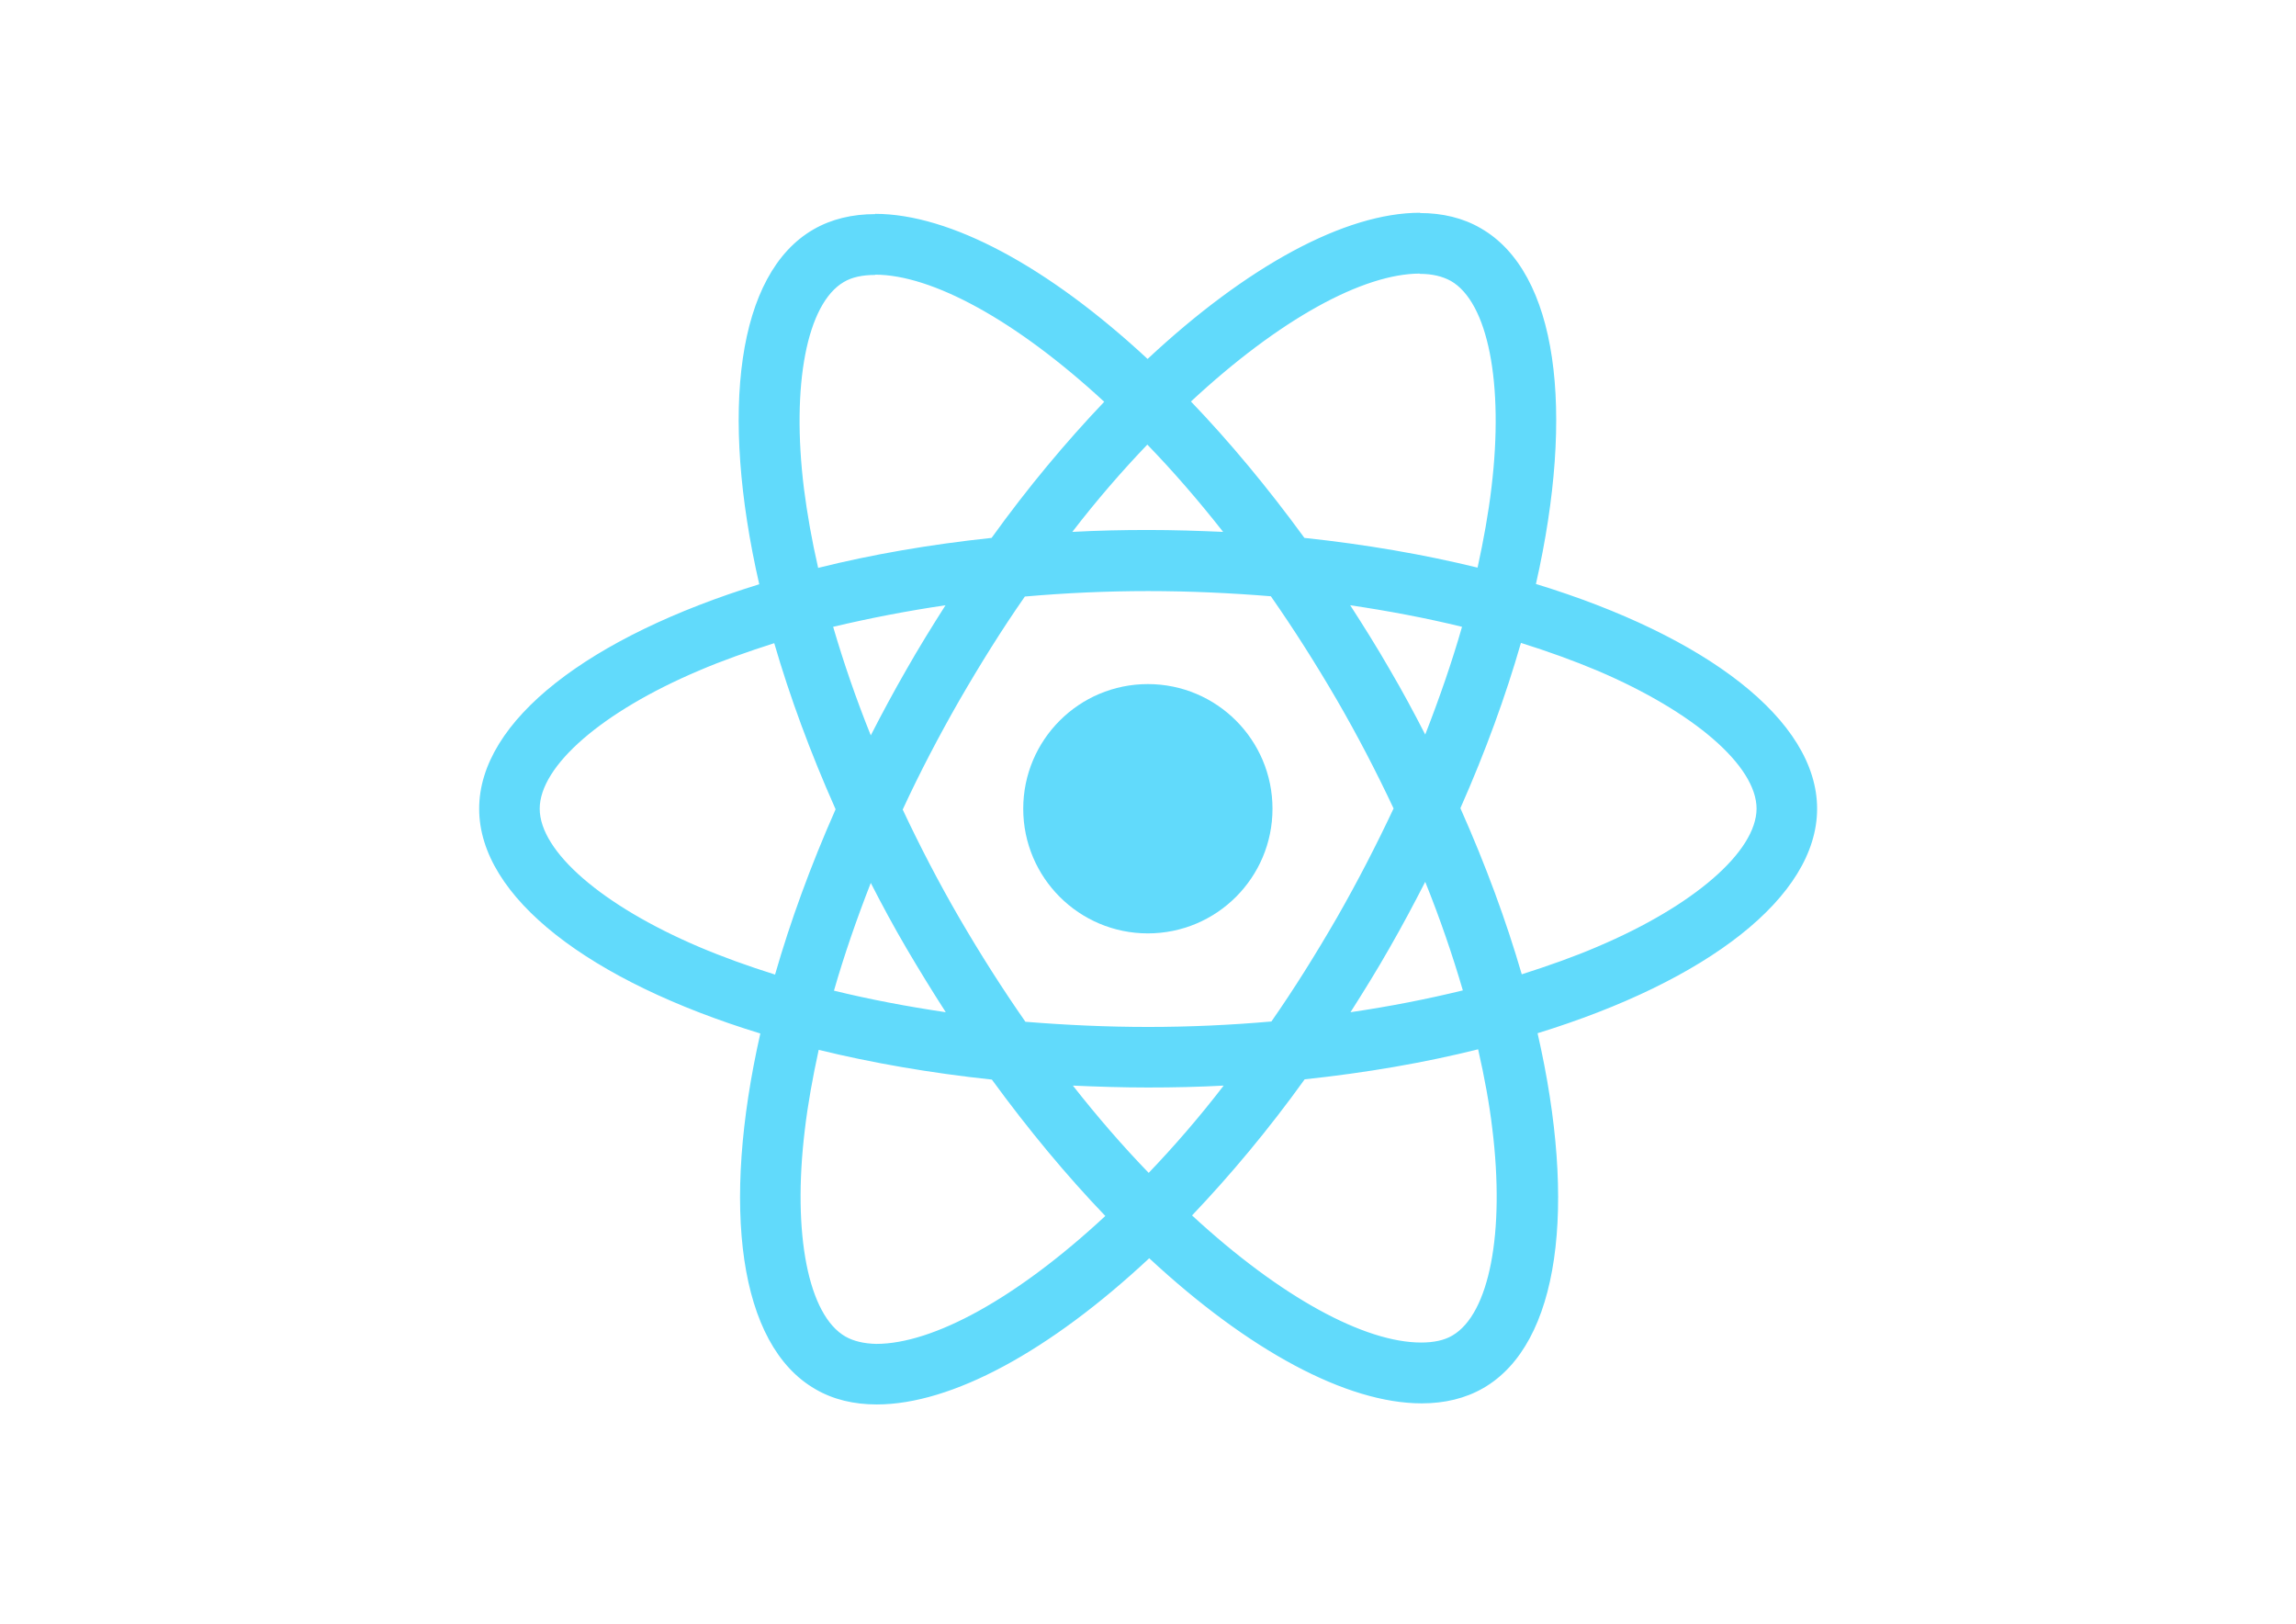
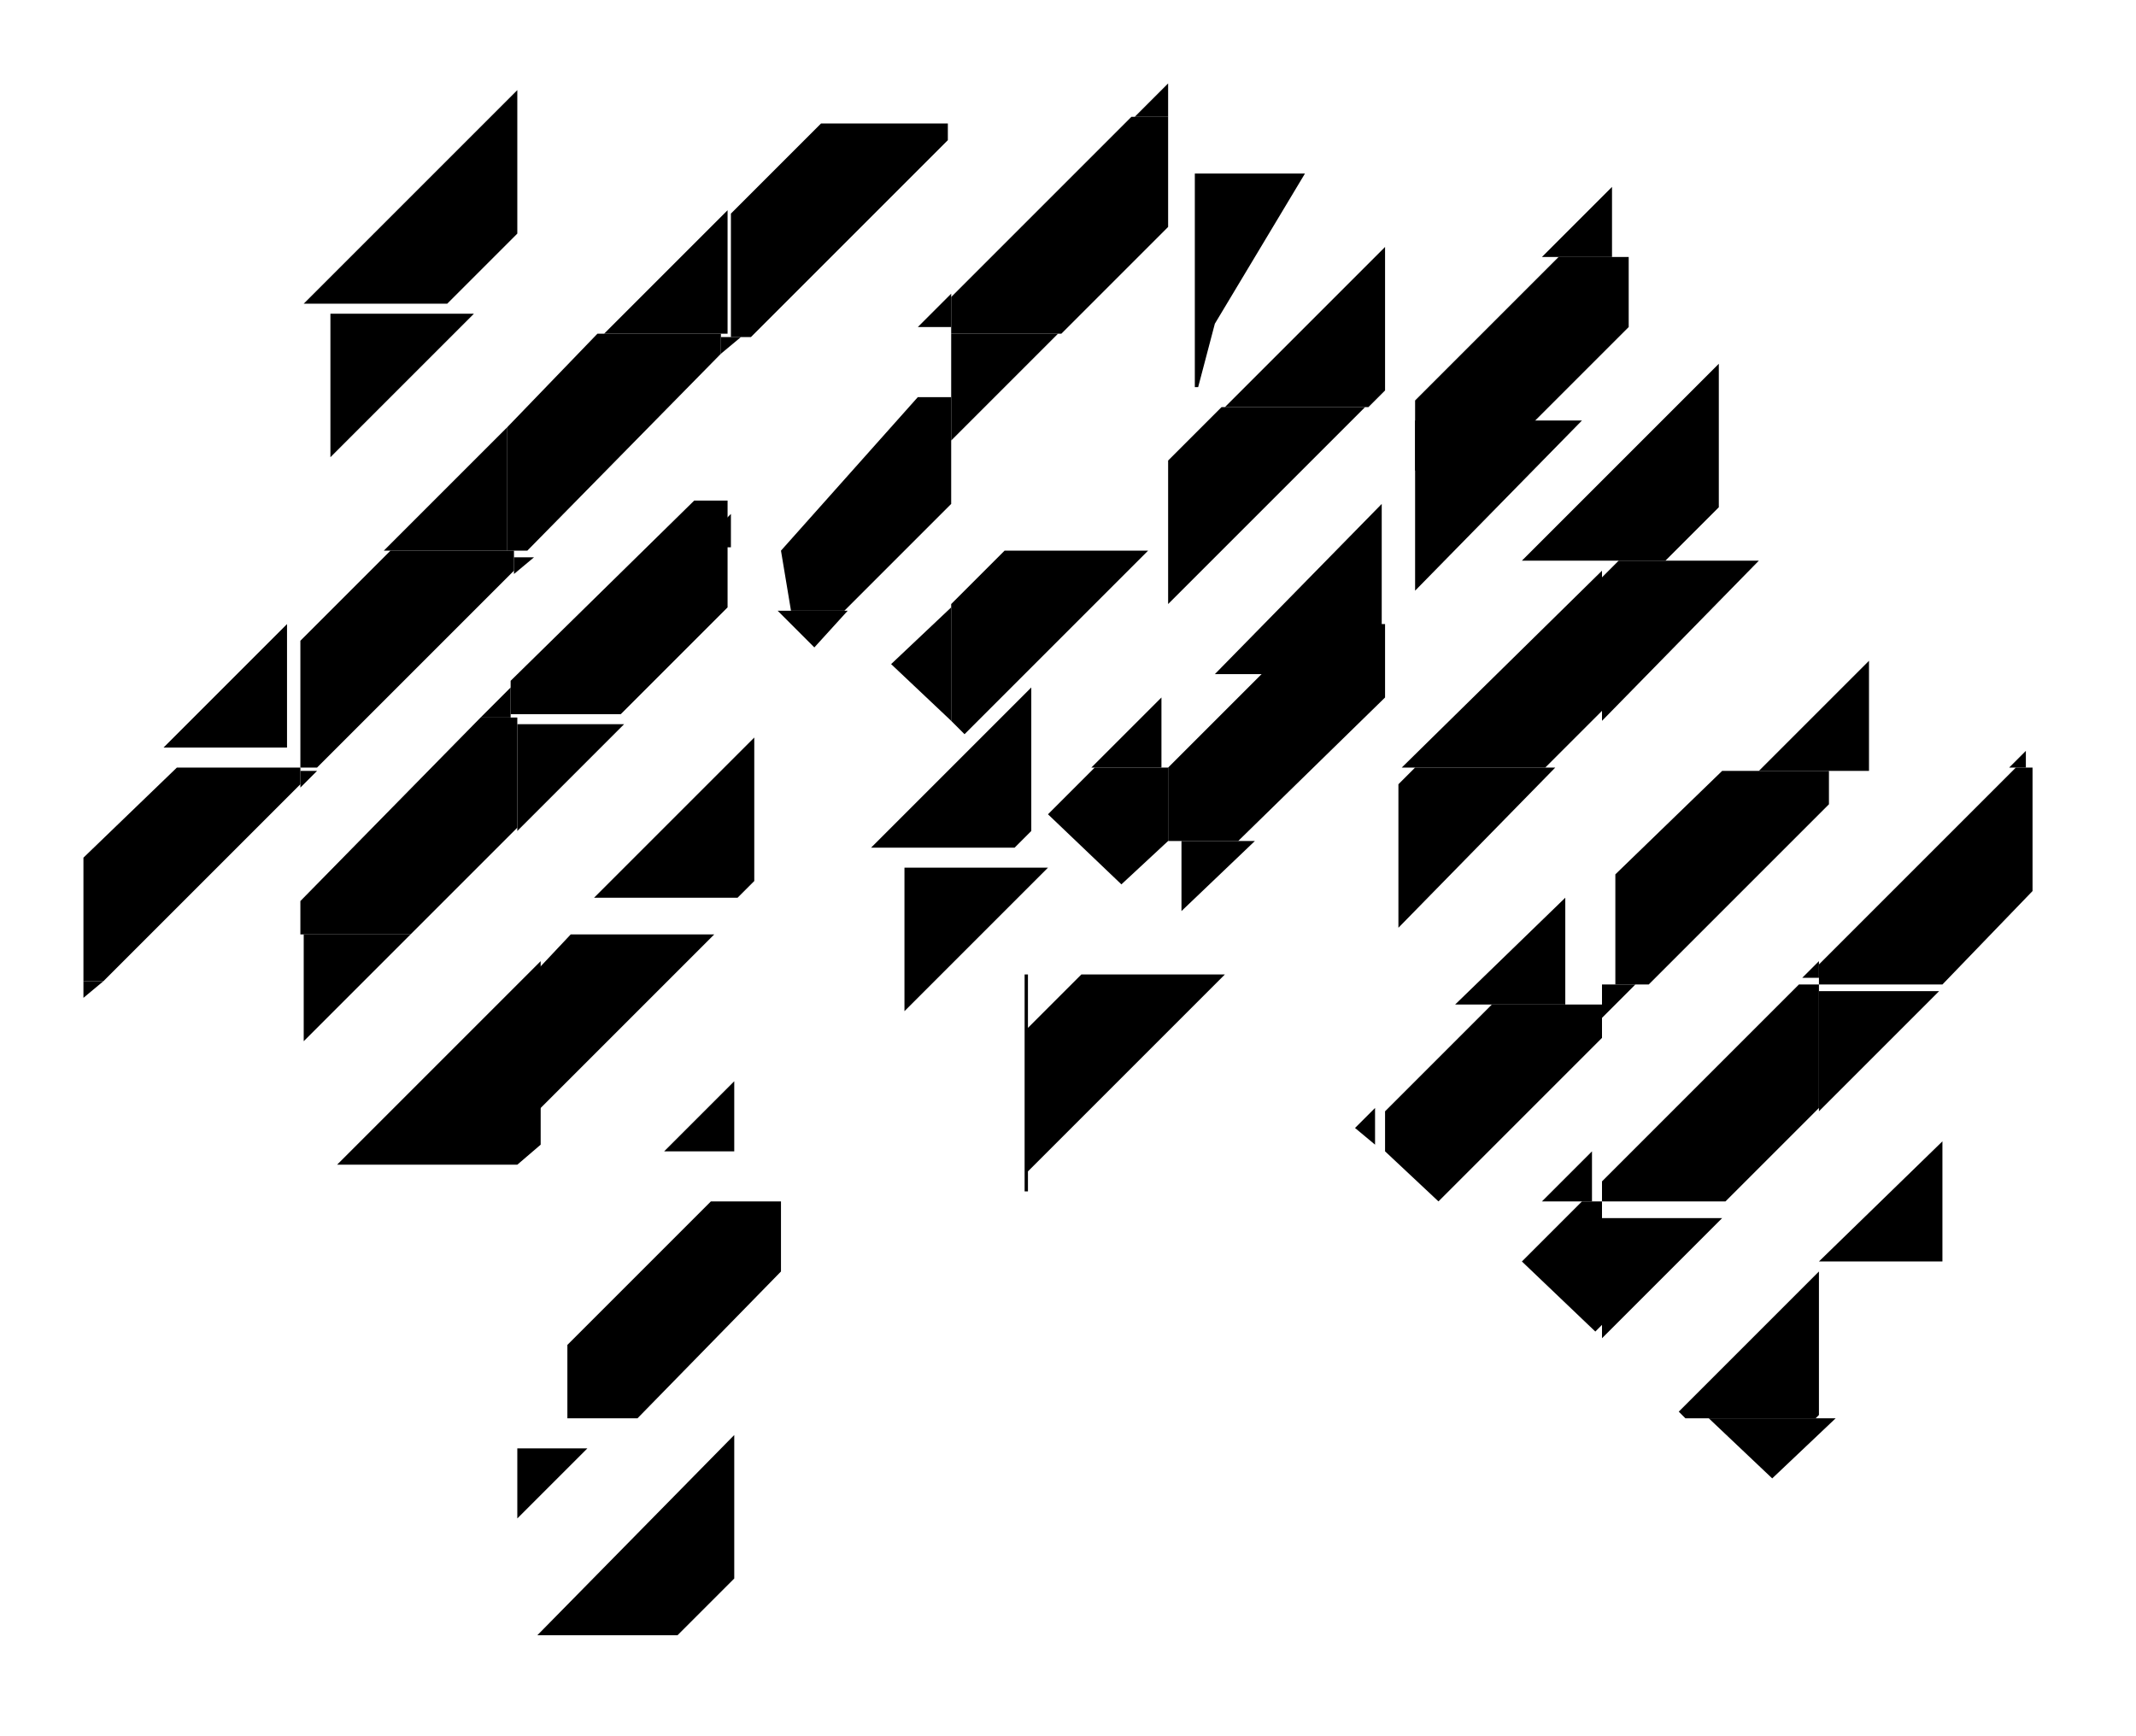
- <svg xmlns="http://www.w3.org/2000/svg" viewBox="0 0 841.9 595.3">
-   <g fill="#61DAFB">
-     <path d="M666.3 296.5c0-32.5-40.7-63.3-103.1-82.4 14.4-63.6 8-114.2-20.2-130.4-6.5-3.8-14.1-5.6-22.4-5.6v22.3c4.6 0 8.3.9 11.4 2.6 13.6 7.8 19.5 37.5 14.9 75.7-1.1 9.4-2.9 19.3-5.1 29.4-19.6-4.8-41-8.5-63.5-10.9-13.5-18.5-27.5-35.3-41.6-50 32.6-30.3 63.2-46.9 84-46.9V78c-27.5 0-63.5 19.6-99.9 53.6-36.4-33.8-72.4-53.2-99.9-53.2v22.3c20.7 0 51.4 16.5 84 46.6-14 14.7-28 31.4-41.3 49.9-22.6 2.4-44 6.1-63.6 11-2.3-10-4-19.7-5.2-29-4.7-38.2 1.1-67.9 14.6-75.8 3-1.8 6.9-2.6 11.5-2.6V78.5c-8.4 0-16 1.8-22.6 5.6-28.1 16.2-34.4 66.7-19.9 130.1-62.2 19.2-102.7 49.9-102.7 82.3 0 32.5 40.7 63.3 103.1 82.4-14.4 63.6-8 114.2 20.2 130.4 6.5 3.8 14.1 5.6 22.5 5.6 27.5 0 63.5-19.6 99.9-53.6 36.4 33.8 72.4 53.2 99.9 53.2 8.4 0 16-1.8 22.6-5.6 28.1-16.2 34.4-66.7 19.9-130.1 62-19.1 102.5-49.9 102.5-82.3zm-130.2-66.7c-3.7 12.9-8.3 26.2-13.5 39.5-4.1-8-8.4-16-13.1-24-4.6-8-9.5-15.8-14.4-23.4 14.2 2.1 27.9 4.7 41 7.9zm-45.8 106.5c-7.8 13.5-15.8 26.3-24.1 38.2-14.9 1.3-30 2-45.2 2-15.1 0-30.2-.7-45-1.9-8.3-11.9-16.4-24.6-24.2-38-7.6-13.1-14.5-26.4-20.8-39.8 6.2-13.4 13.2-26.8 20.7-39.9 7.8-13.5 15.8-26.3 24.1-38.2 14.9-1.3 30-2 45.2-2 15.1 0 30.2.7 45 1.9 8.3 11.9 16.4 24.6 24.2 38 7.6 13.1 14.5 26.4 20.8 39.8-6.3 13.4-13.2 26.8-20.7 39.9zm32.3-13c5.4 13.4 10 26.8 13.8 39.8-13.1 3.2-26.9 5.9-41.2 8 4.9-7.7 9.8-15.6 14.4-23.7 4.6-8 8.9-16.1 13-24.1zM421.2 430c-9.3-9.6-18.6-20.3-27.8-32 9 .4 18.2.7 27.5.7 9.4 0 18.7-.2 27.8-.7-9 11.7-18.3 22.4-27.5 32zm-74.4-58.9c-14.2-2.1-27.9-4.7-41-7.9 3.7-12.9 8.3-26.2 13.5-39.5 4.1 8 8.4 16 13.1 24 4.7 8 9.5 15.8 14.4 23.4zM420.7 163c9.3 9.6 18.6 20.3 27.8 32-9-.4-18.2-.7-27.5-.7-9.4 0-18.7.2-27.8.7 9-11.7 18.3-22.4 27.5-32zm-74 58.9c-4.9 7.7-9.8 15.6-14.4 23.7-4.6 8-8.9 16-13 24-5.4-13.4-10-26.8-13.8-39.8 13.1-3.1 26.9-5.8 41.2-7.9zm-90.5 125.2c-35.4-15.1-58.3-34.9-58.3-50.6 0-15.7 22.9-35.6 58.3-50.6 8.6-3.7 18-7 27.7-10.1 5.7 19.6 13.2 40 22.5 60.9-9.2 20.8-16.6 41.1-22.2 60.6-9.9-3.1-19.3-6.5-28-10.2zM310 490c-13.6-7.8-19.5-37.5-14.9-75.7 1.1-9.4 2.9-19.3 5.1-29.4 19.6 4.8 41 8.5 63.5 10.9 13.5 18.5 27.5 35.3 41.6 50-32.6 30.3-63.2 46.9-84 46.9-4.5-.1-8.3-1-11.3-2.7zm237.2-76.2c4.7 38.2-1.1 67.9-14.6 75.8-3 1.8-6.9 2.6-11.5 2.6-20.7 0-51.4-16.5-84-46.6 14-14.7 28-31.4 41.3-49.9 22.6-2.4 44-6.1 63.6-11 2.3 10.1 4.1 19.8 5.2 29.1zm38.5-66.7c-8.6 3.7-18 7-27.7 10.1-5.7-19.6-13.2-40-22.5-60.9 9.2-20.8 16.6-41.1 22.2-60.6 9.9 3.1 19.3 6.5 28.1 10.2 35.4 15.1 58.3 34.9 58.3 50.6-.1 15.7-23 35.6-58.4 50.6zM320.8 78.4z" />
-     <circle cx="420.9" cy="296.5" r="45.7" />
-     <path d="M520.5 78.1z" />
+ <svg xmlns="http://www.w3.org/2000/svg" version="1.1" id="Layer_1" x="0px" y="0px" viewBox="0 0 64 52" style="enable-background:new 0 0 64 52;" xml:space="preserve">
+   <g>
+     <polygon points="22,43 16.1,49 20.3,49 22,47.3  " />
+     <polygon points="27.1,32.5 27.1,32.5 27.1,30.3 31.4,26 27.2,26 27.1,26 27.1,26 27.1,26 27.1,26.1 27.1,30.4  " />
+     <polygon points="35.8,11.6 35.9,11.6 36.4,9.7 39.1,5.2 35.8,5.2 35.8,8.4  " />
+     <polygon points="30.7,35.2 30.7,35.7 30.8,35.7 30.8,35.1 36.7,29.2 32.4,29.2 30.8,30.8 30.8,29.2 30.7,29.2 30.7,30.9  " />
+     <polygon points="35,3.5 35,2.5 34,3.5  " />
+     <polygon points="28.5,10 31.8,10 35,6.8 35,3.5 33.9,3.5 28.5,8.9  " />
+     <polygon points="31.7,10 28.5,10 28.5,13.2  " />
+     <polygon points="35,18.1 40.9,12.2 36.6,12.2 35,13.8  " />
+     <polygon points="41.5,11.7 41.5,7.4 36.7,12.2 41,12.2  " />
+     <polygon points="28.5,18.2 26.7,19.9 28.5,21.6  " />
+     <polygon points="37.6,25.2 35.4,25.2 35.4,27.3  " />
+     <polygon points="41.4,15.1 36.4,20.2 41.4,20.2  " />
+     <polygon points="35,23 35,25.2 37.1,25.2 41.5,20.9 41.5,18.7 39.3,18.7  " />
+     <polygon points="46.3,23 48,21.3 48,17.1 42,23  " />
+     <polygon points="41.9,23.5 41.9,27.8 46.6,23 42.4,23  " />
+     <polygon points="49.9,16.8 51.5,15.2 51.5,10.9 45.6,16.8  " />
+     <polygon points="48,17.3 48,21.6 52.7,16.8 48.5,16.8  " />
+     <polygon points="48.3,7.7 48.3,5.6 46.2,7.7  " />
+     <polygon points="42.4,14.1 44.5,14.1 48.8,9.8 48.8,7.7 46.7,7.7 42.4,12  " />
+     <polygon points="47.4,12.6 42.4,12.6 42.4,17.7  " />
+     <polygon points="28.5,9.8 28.5,8.8 27.5,9.8  " />
+     <polygon points="23.7,18.3 25.3,18.3 28.5,15.1 28.5,11.9 27.5,11.9 23.4,16.5  " />
+     <polygon points="25.4,18.3 23.3,18.3 24.4,19.4  " />
+     <polygon points="2.5,29.4 2.5,29.9 3.1,29.4  " />
+     <polygon points="9,23.5 9,23 5.3,23 2.5,25.7 2.5,29.4 3.1,29.4  " />
+     <polygon points="8.6,18.7 4.9,22.4 8.6,22.4  " />
+     <polygon points="49,29.5 48,29.5 48,30.5  " />
+     <polygon points="48.4,29.5 49.4,29.5 54.8,24.1 54.8,23.1 51.6,23.1 48.4,26.2  " />
+     <polygon points="56,23.1 56,19.8 52.7,23.1  " />
+     <polygon points="50.5,42.5 54.4,42.5 54.5,42.4 54.5,38.1 50.3,42.3  " />
+     <polygon points="53.1,44.3 55,42.5 51.2,42.5  " />
+     <polygon points="54.5,33.3 58.1,29.7 54.5,29.7  " />
+     <polygon points="60.7,23 60.7,22.5 60.2,23  " />
+     <polygon points="54.5,28.9 54.5,29.5 58.2,29.5 60.9,26.7 60.9,23 60.4,23  " />
+     <polygon points="15.5,7 15.5,2.7 9.1,9.1 13.4,9.1  " />
+     <polygon points="9.9,9.4 9.9,9.4 9.9,13.7 14.2,9.4  " />
+     <polygon points="21.6,10.6 21.6,10 17.9,10 15.2,12.8 15.2,16.5 15.8,16.5  " />
+     <polygon points="21.8,6.3 18.1,10 21.8,10  " />
+     <polygon points="15.4,16.7 15.4,17.2 16,16.7  " />
+     <polygon points="21.9,15.4 20.9,16.4 21.9,16.4  " />
+     <polygon points="21.8,18.2 21.8,15 20.8,15 15.3,20.4 15.3,21.4 18.6,21.4  " />
+     <polygon points="15.5,24.9 18.7,21.7 15.5,21.7  " />
+     <polygon points="9,23.1 9,23.6 9.5,23.1  " />
+     <polygon points="9,23 9.5,23 15.4,17.1 15.4,16.5 11.7,16.5 9,19.2  " />
+     <polygon points="15.2,12.8 11.5,16.5 15.2,16.5  " />
+     <polygon points="58.2,37.8 58.2,34.2 54.5,37.8  " />
+     <polygon points="21.9,10.1 22.5,10.1 28.4,4.2 28.4,3.7 24.6,3.7 21.9,6.4  " />
+     <polygon points="22.2,10.1 21.6,10.1 21.6,10.6  " />
+     <polygon points="30.9,24.9 30.9,20.6 26.1,25.4 30.4,25.4  " />
+     <polygon points="28.5,21.6 28.9,22 34.4,16.5 30.1,16.5 28.5,18.1  " />
+     <polygon points="17.1,28 15.5,29.7 15.5,33.9 21.4,28  " />
+     <polygon points="22.6,26.4 22.6,22.1 17.8,26.9 22.1,26.9  " />
+     <polygon points="31.4,24.4 33.6,26.5 35,25.2 35,23 32.8,23  " />
+     <polygon points="34.8,20.9 32.7,23 34.8,23  " />
+     <polygon points="23.4,36 21.3,36 17,40.3 17,42.5 19.1,42.5 23.4,38.1  " />
+     <polygon points="15.5,43.4 15.5,45.5 17.6,43.4  " />
+     <polygon points="19.9,34.5 22,34.5 22,32.4  " />
+     <polygon points="15.3,20.6 14.4,21.5 15.3,21.5  " />
+     <polygon points="15.5,21.5 14.4,21.5 9,27 9,28 12.3,28 15.5,24.8  " />
+     <polygon points="9.1,28 9.1,31.2 12.3,28  " />
+     <polygon points="16.2,34.3 16.2,28.8 10.1,34.9 15.5,34.9  " />
+     <polygon points="54.5,29.3 54.5,28.8 54,29.3  " />
+     <polygon points="54.5,29.5 53.9,29.5 48,35.4 48,36 51.7,36 54.5,33.2  " />
+     <polygon points="48,40.1 51.6,36.5 48,36.5  " />
+     <polygon points="41.5,33.3 41.5,34.5 43.1,36 48,31.1 48,30.1 44.7,30.1  " />
+     <polygon points="46.9,26.9 43.6,30.1 46.9,30.1  " />
+     <polygon points="41.2,33.2 40.6,33.8 41.2,34.3  " />
+     <polygon points="47.7,36 47.7,34.5 46.2,36  " />
+     <polygon points="45.6,37.8 47.8,39.9 48,39.7 48,36 47.4,36  " />
  </g>
</svg>
